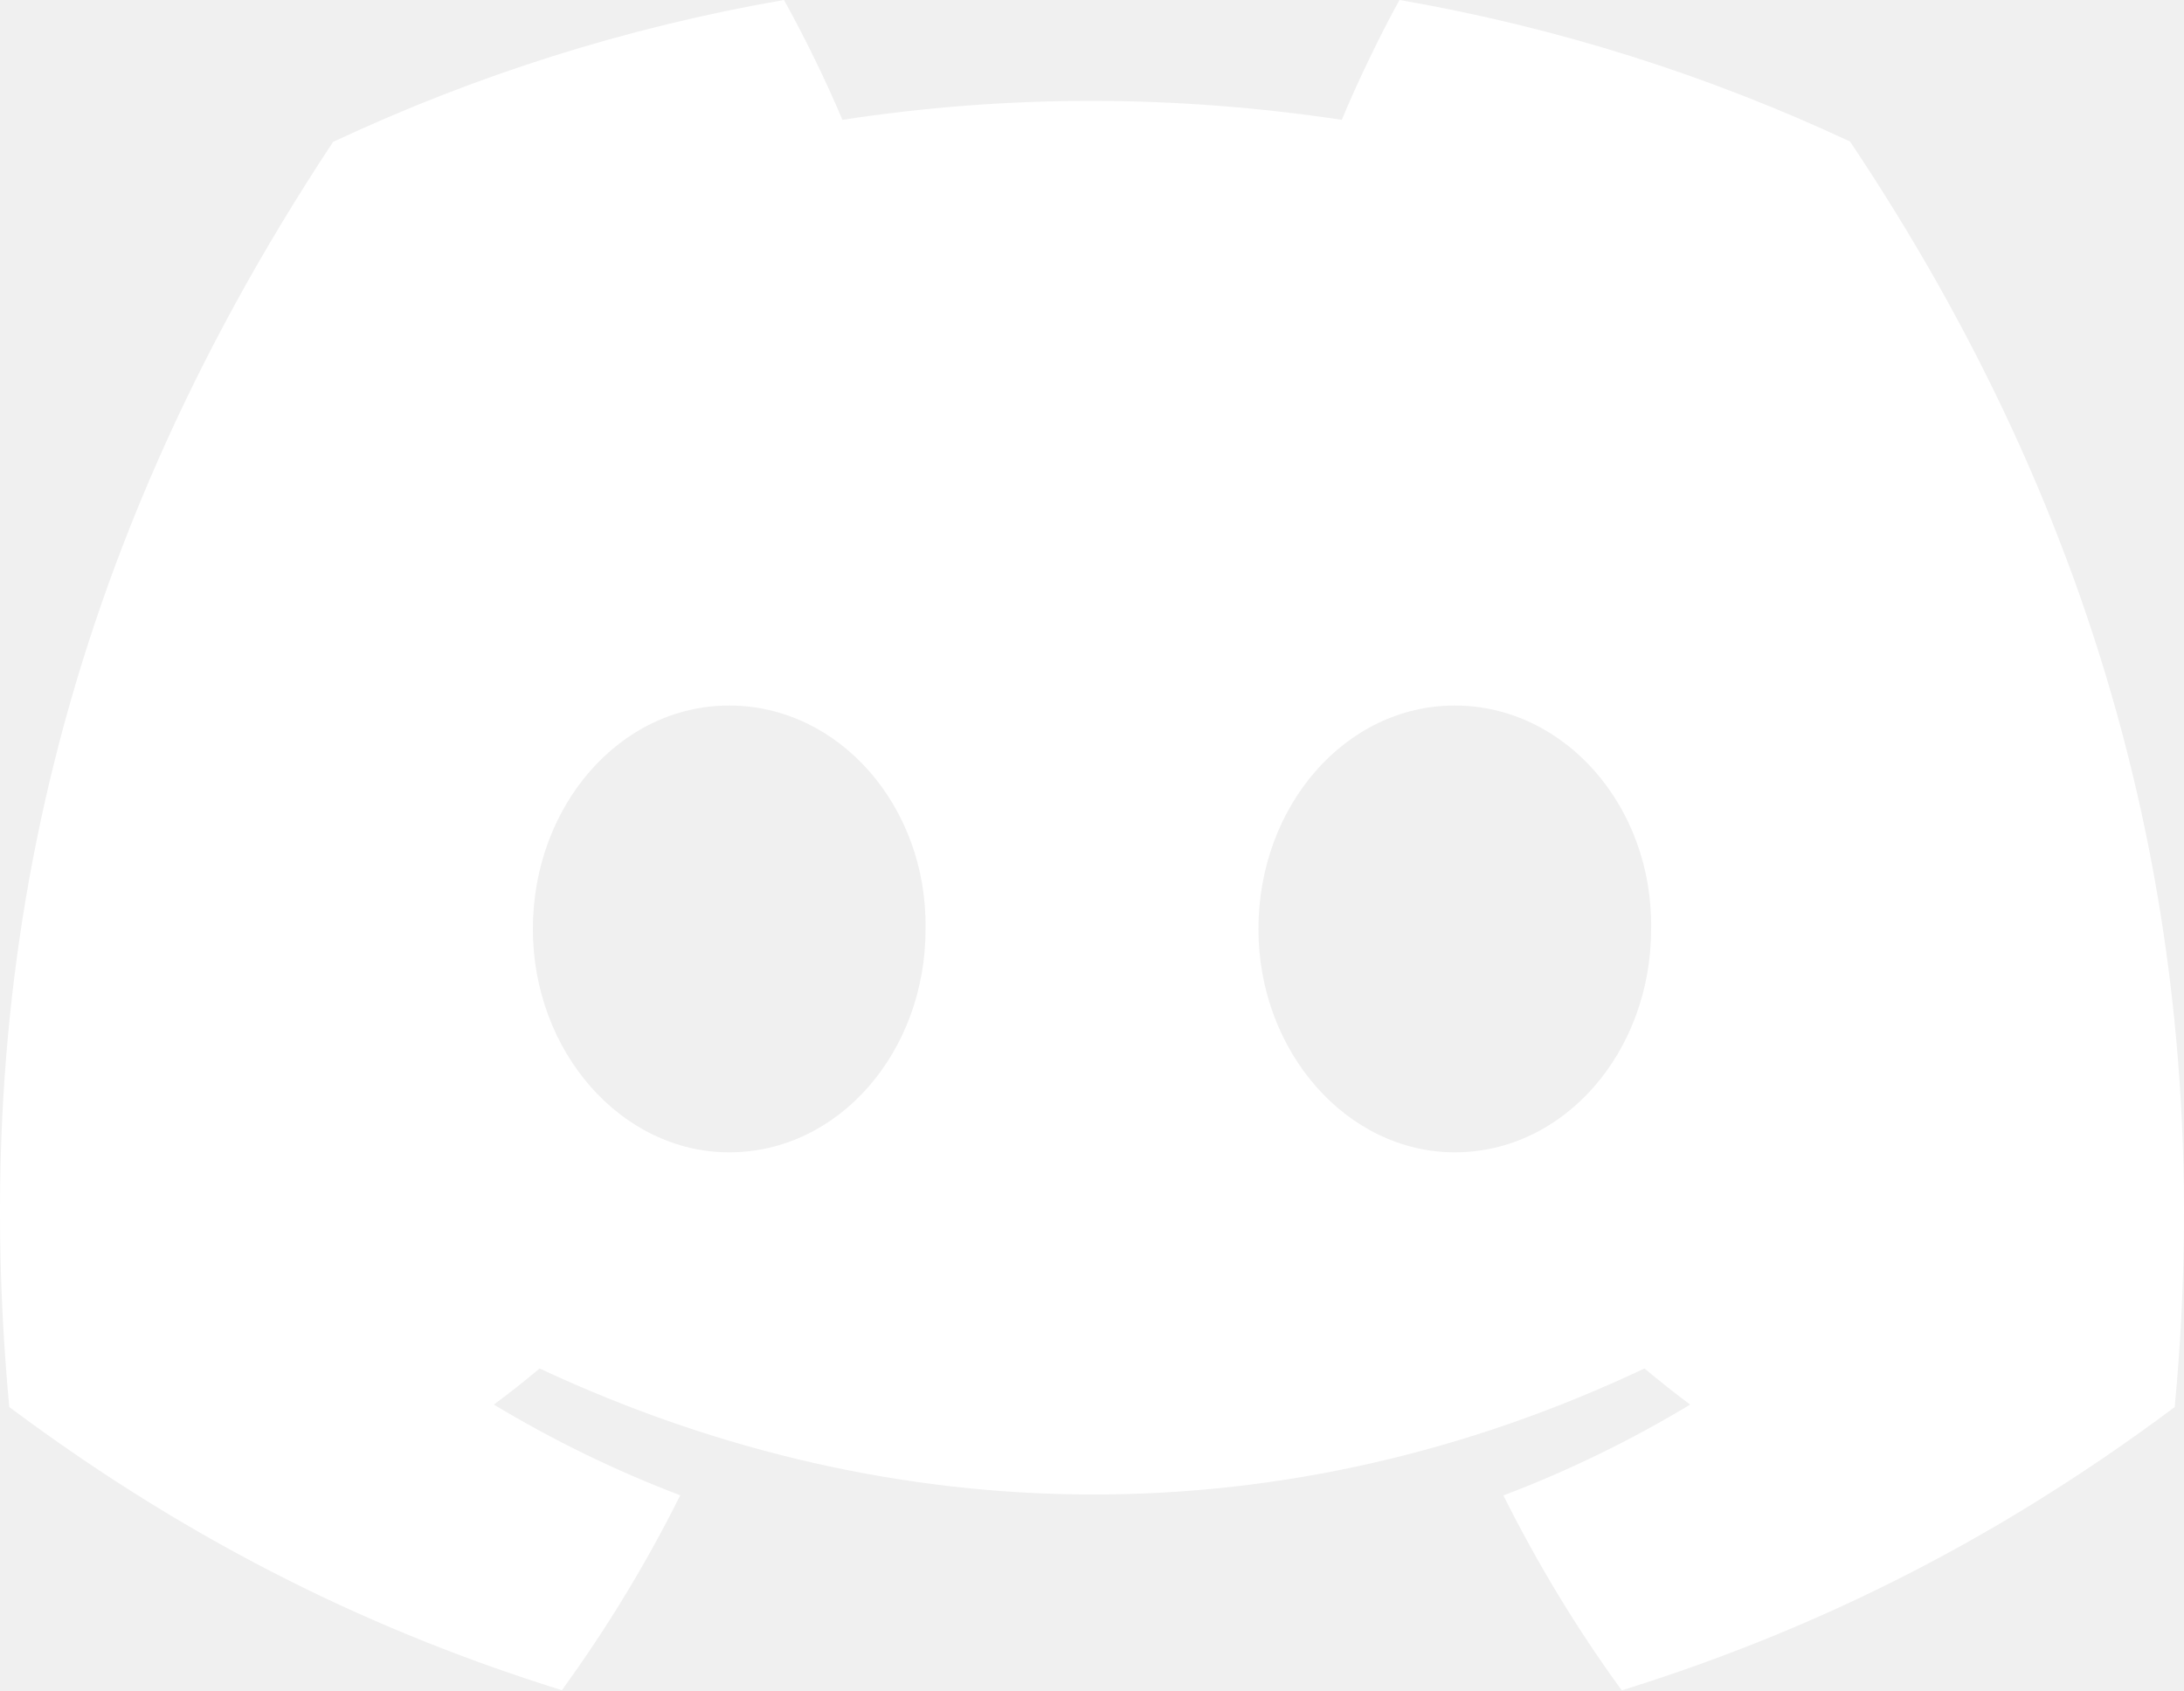
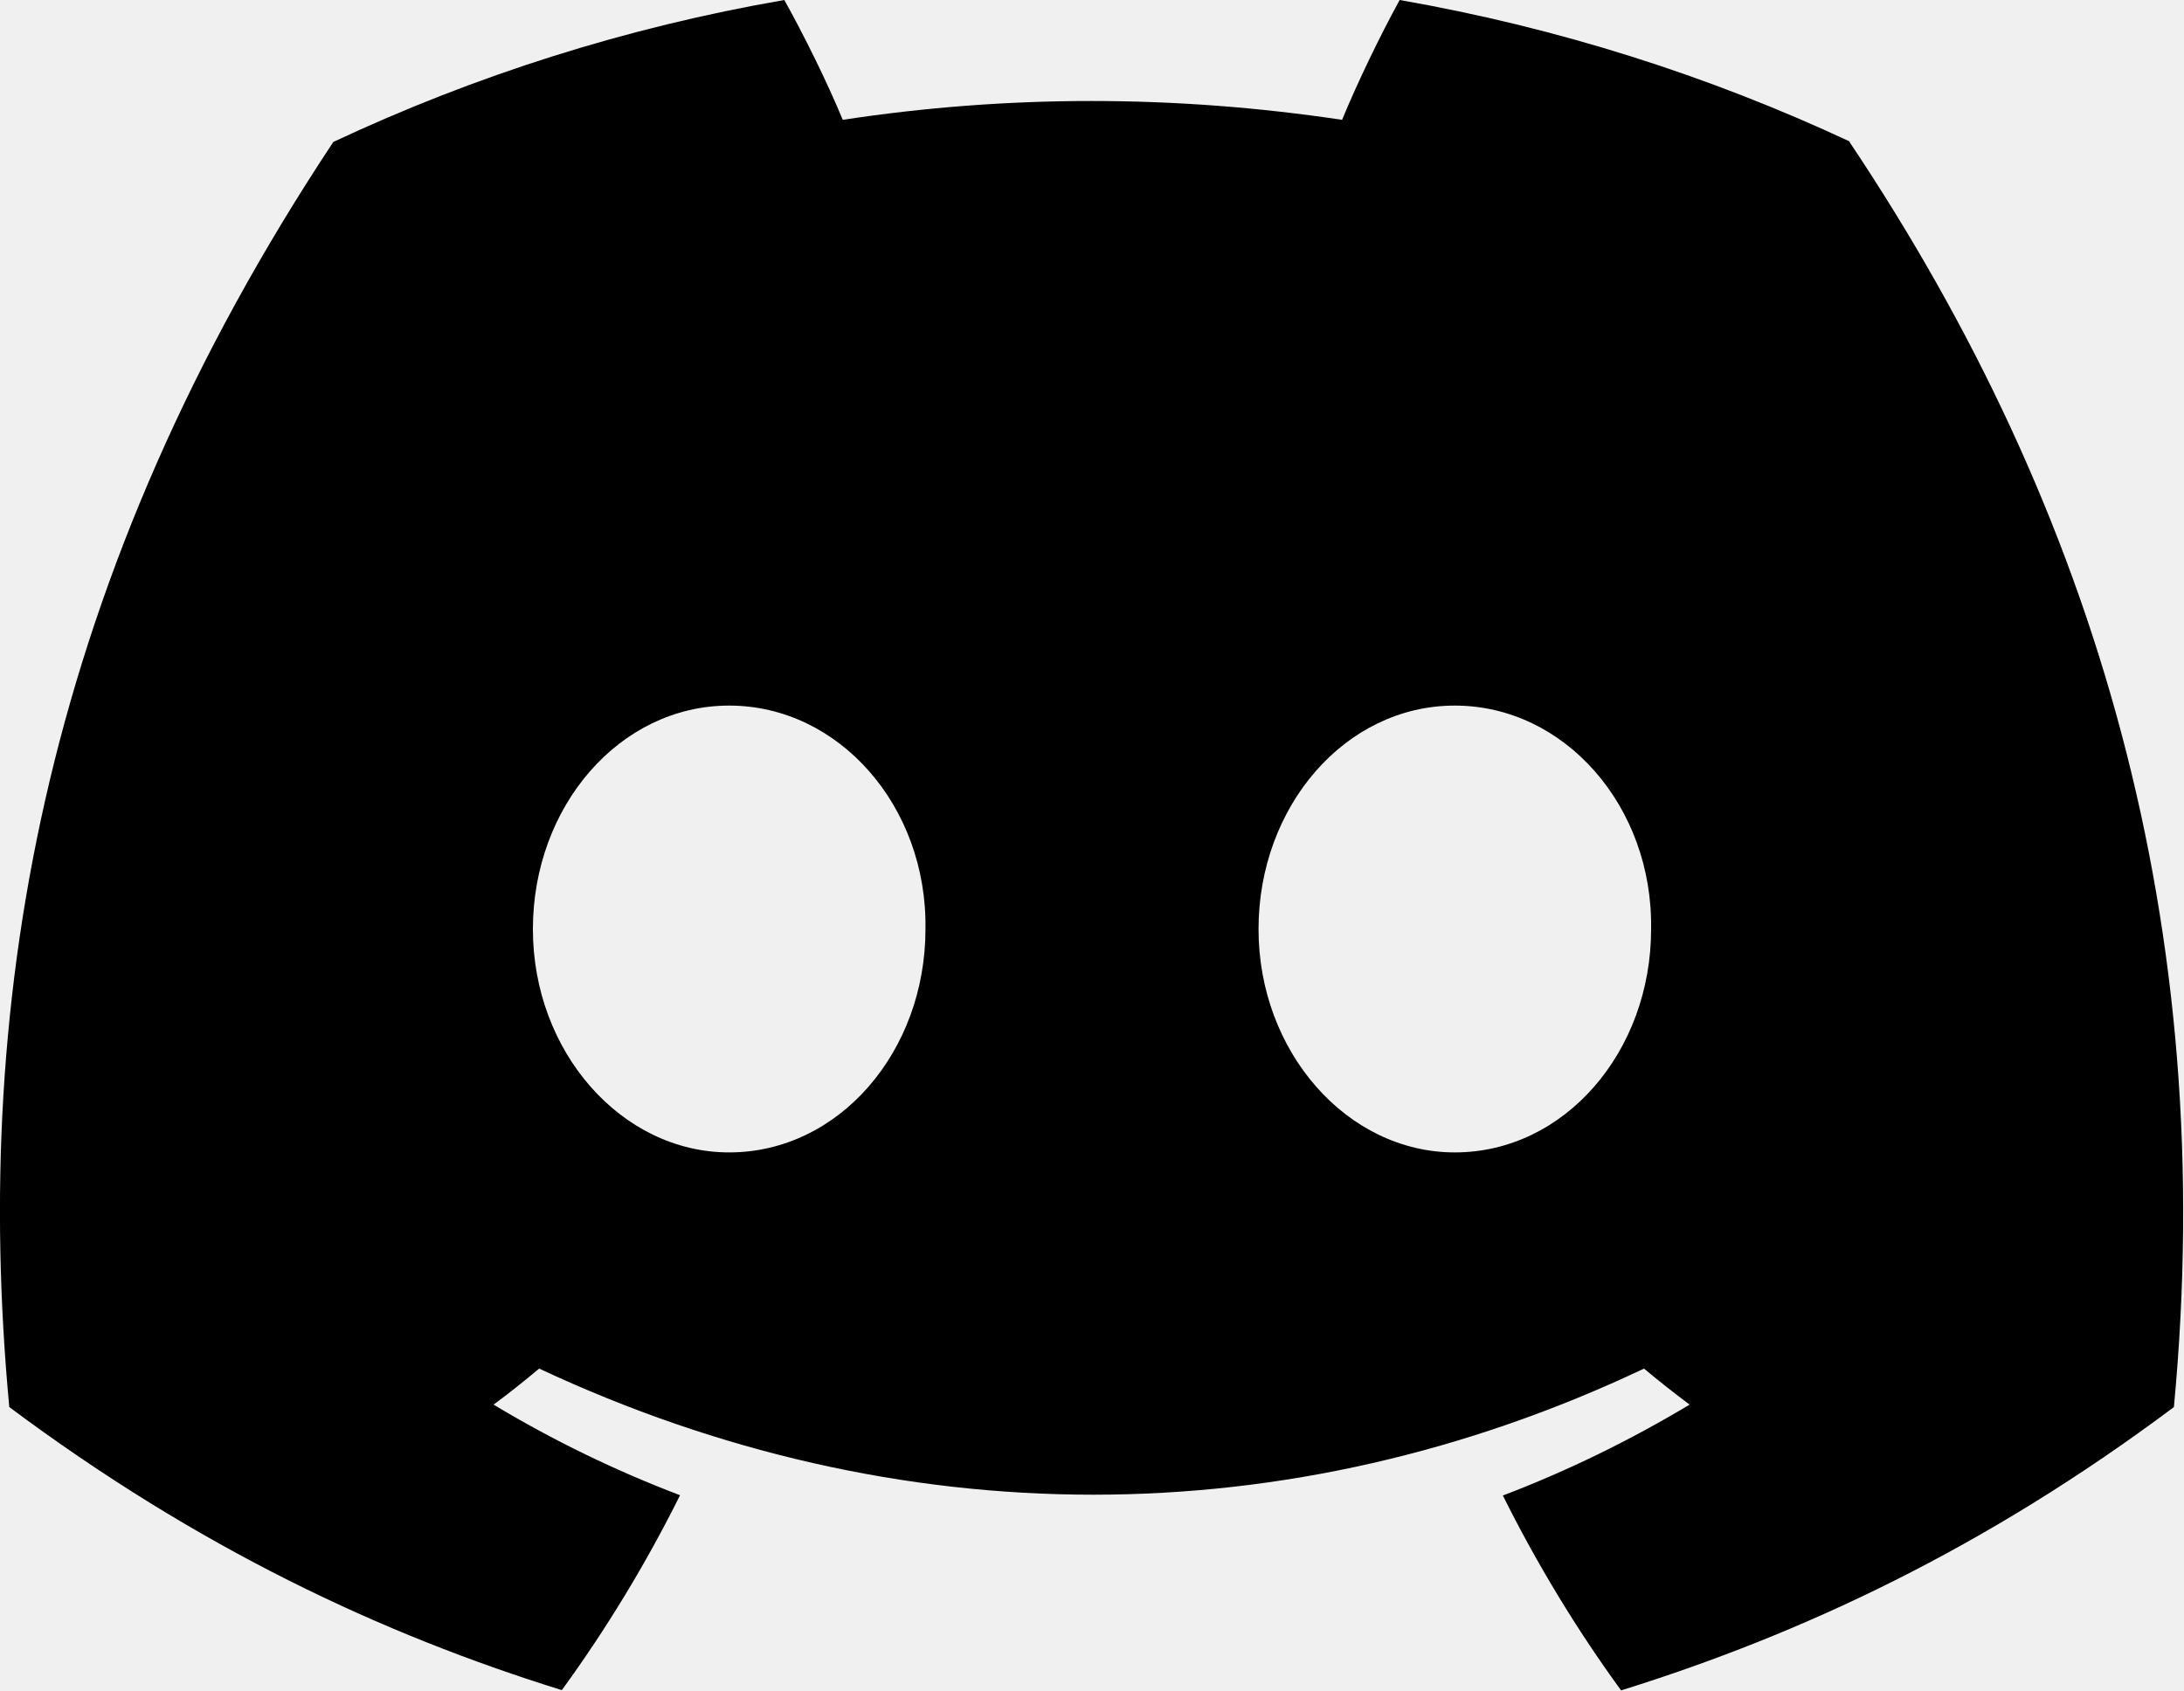
- <svg xmlns="http://www.w3.org/2000/svg" id="Layer_1" viewBox="0 0 800 619.28">
-   <defs>
-     <style>
-       .cls-1 {
-         fill: #fff;
-       }
-     </style>
-   </defs>
-   <path class="cls-1" d="M677.68,51.86c-51.79-24.23-107.16-41.84-165.05-51.86-7.11,12.85-15.42,30.14-21.14,43.9-61.54-9.25-122.51-9.25-182.92,0-5.73-13.75-14.22-31.04-21.39-43.9-57.95,10.03-113.39,27.7-165.17,51.99C17.55,209.83-10.76,363.75,3.4,515.49c69.28,51.73,136.42,83.16,202.42,103.73,16.3-22.43,30.83-46.27,43.35-71.4-23.85-9.06-46.69-20.24-68.27-33.23,5.73-4.24,11.33-8.68,16.74-13.24,131.63,61.57,274.66,61.57,404.72,0,5.47,4.56,11.07,9,16.74,13.24-21.65,13.05-44.55,24.23-68.4,33.29,12.52,25.06,26.99,48.97,43.35,71.4,66.07-20.57,133.27-51.99,202.55-103.79,16.61-175.9-28.38-328.4-118.92-463.62ZM267.11,422.17c-39.52,0-71.92-36.89-71.92-81.81s31.71-81.88,71.92-81.88,72.61,36.89,71.92,81.88c.06,44.92-31.71,81.81-71.92,81.81ZM532.89,422.17c-39.52,0-71.92-36.89-71.92-81.81s31.71-81.88,71.92-81.88,72.61,36.89,71.92,81.88c0,44.92-31.71,81.81-71.92,81.81Z" />
+ <svg xmlns="http://www.w3.org/2000/svg" version="1.1" viewBox="0 0 800 619.3">
+   <g>
+     <g id="Layer_1">
+       <path d="M677.7,51.9c-51.8-24.2-107.2-41.8-165-51.9-7.1,12.9-15.4,30.1-21.1,43.9-61.5-9.2-122.5-9.2-182.9,0-5.7-13.8-14.2-31-21.4-43.9-57.9,10-113.4,27.7-165.2,52C17.5,209.8-10.8,363.8,3.4,515.5c69.3,51.7,136.4,83.2,202.4,103.7,16.3-22.4,30.8-46.3,43.3-71.4-23.9-9.1-46.7-20.2-68.3-33.2,5.7-4.2,11.3-8.7,16.7-13.2,131.6,61.6,274.7,61.6,404.7,0,5.5,4.6,11.1,9,16.7,13.2-21.7,13-44.5,24.2-68.4,33.3,12.5,25.1,27,49,43.3,71.4,66.1-20.6,133.3-52,202.5-103.8,16.6-175.9-28.4-328.4-118.9-463.6h0ZM267.1,422.2c-39.5,0-71.9-36.9-71.9-81.8s31.7-81.9,71.9-81.9,72.6,36.9,71.9,81.9c0,44.9-31.7,81.8-71.9,81.8ZM532.9,422.2c-39.5,0-71.9-36.9-71.9-81.8s31.7-81.9,71.9-81.9,72.6,36.9,71.9,81.9c0,44.9-31.7,81.8-71.9,81.8Z" />
+     </g>
+   </g>
</svg>
